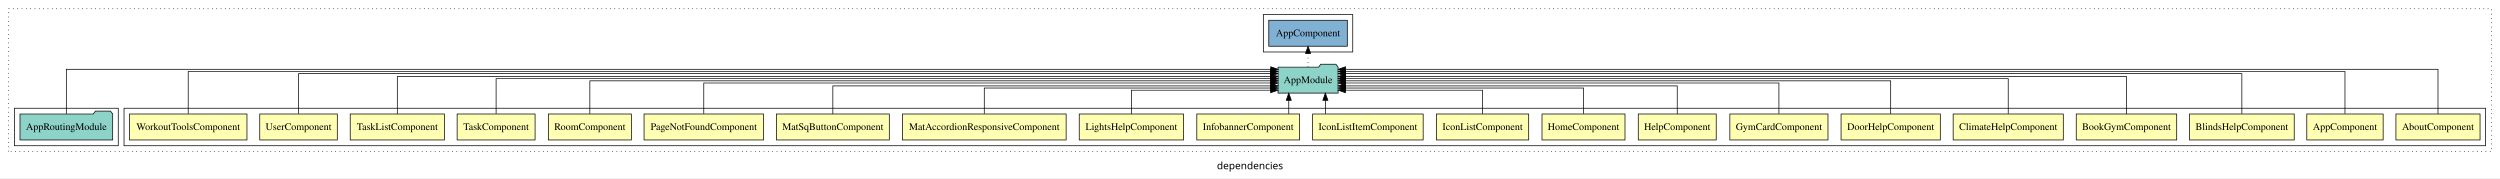
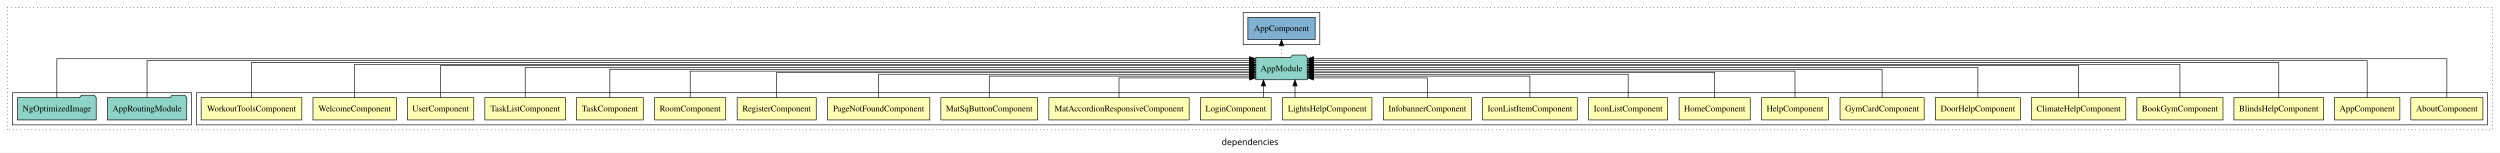
- <svg xmlns="http://www.w3.org/2000/svg" width="3467pt" height="247pt" viewBox="0.00 0.00 3467.00 246.80">
+ <svg xmlns="http://www.w3.org/2000/svg" width="4046pt" height="247pt" viewBox="0.00 0.00 4046.00 246.80">
  <g id="graph0" class="graph" transform="scale(1 1) rotate(0) translate(4 242.8)">
-     <polygon fill="white" stroke="transparent" points="-4,4 -4,-242.8 3463,-242.8 3463,4 -4,4" />
-     <text text-anchor="middle" x="1729.5" y="-8.2" font-family="sans-serif" font-size="14.00">dependencies</text>
+     <polygon fill="white" stroke="transparent" points="-4,4 -4,-242.8 4042,-242.8 4042,4 -4,4" />
+     <text text-anchor="middle" x="2019" y="-8.2" font-family="sans-serif" font-size="14.00">dependencies</text>
    <g id="clust1" class="cluster">
-       <polygon fill="none" stroke="black" stroke-dasharray="1,5" points="8,-32.8 8,-230.8 3451,-230.8 3451,-32.8 8,-32.8" />
+       <polygon fill="none" stroke="black" stroke-dasharray="1,5" points="8,-32.8 8,-230.8 4030,-230.8 4030,-32.8 8,-32.8" />
    </g>
    <g id="clust2" class="cluster">
-       <polygon fill="none" stroke="black" points="168,-40.8 168,-92.8 3443,-92.8 3443,-40.8 168,-40.8" />
-     </g>
-     <g id="clust24" class="cluster">
-       <polygon fill="none" stroke="black" points="16,-40.8 16,-92.8 160,-92.8 160,-40.8 16,-40.8" />
-     </g>
-     <g id="clust26" class="cluster">
-       <polygon fill="none" stroke="black" points="1748,-170.8 1748,-222.8 1872,-222.8 1872,-170.8 1748,-170.8" />
+       <polygon fill="none" stroke="black" points="314,-40.8 314,-92.8 4022,-92.8 4022,-40.8 314,-40.8" />
+     </g>
+     <g id="clust27" class="cluster">
+       <polygon fill="none" stroke="black" points="16,-40.8 16,-92.8 306,-92.8 306,-40.8 16,-40.8" />
+     </g>
+     <g id="clust29" class="cluster">
+       <polygon fill="none" stroke="black" points="2008,-170.8 2008,-222.8 2132,-222.8 2132,-170.8 2008,-170.8" />
    </g>
    <g id="node1" class="node">
-       <polygon fill="#ffffb3" stroke="black" points="3435.33,-84.8 3318.67,-84.8 3318.67,-48.8 3435.33,-48.8 3435.33,-84.8" />
-       <text text-anchor="middle" x="3377" y="-62.6" font-family="Times,serif" font-size="14.00">AboutComponent</text>
+       <polygon fill="#ffffb3" stroke="black" points="4014.33,-84.8 3897.67,-84.8 3897.67,-48.8 4014.33,-48.8 4014.33,-84.8" />
+       <text text-anchor="middle" x="3956" y="-62.6" font-family="Times,serif" font-size="14.00">AboutComponent</text>
+     </g>
+     <g id="node25" class="node">
+       <polygon fill="#8dd3c7" stroke="black" points="2111.66,-149.8 2108.66,-153.8 2087.66,-153.8 2084.66,-149.8 2028.34,-149.8 2028.34,-113.8 2111.66,-113.8 2111.66,-149.8" />
+       <text text-anchor="middle" x="2070" y="-127.6" font-family="Times,serif" font-size="14.00">AppModule</text>
+     </g>
+     <g id="edge1" class="edge">
+       <path fill="none" stroke="black" d="M3956,-85.18C3956,-109.08 3956,-147.8 3956,-147.8 3956,-147.8 2122.04,-147.8 2122.04,-147.8" />
+       <polygon fill="black" stroke="black" points="2122.04,-144.3 2112.04,-147.8 2122.04,-151.3 2122.04,-144.3" />
+     </g>
+     <g id="node2" class="node">
+       <polygon fill="#ffffb3" stroke="black" points="3879.94,-84.8 3774.06,-84.8 3774.06,-48.8 3879.94,-48.8 3879.94,-84.8" />
+       <text text-anchor="middle" x="3827" y="-62.6" font-family="Times,serif" font-size="14.00">AppComponent</text>
+     </g>
+     <g id="edge2" class="edge">
+       <path fill="none" stroke="black" d="M3827,-84.89C3827,-107.93 3827,-144.8 3827,-144.8 3827,-144.8 2121.7,-144.8 2121.7,-144.8" />
+       <polygon fill="black" stroke="black" points="2121.7,-141.3 2111.7,-144.8 2121.7,-148.3 2121.7,-141.3" />
+     </g>
+     <g id="node3" class="node">
+       <polygon fill="#ffffb3" stroke="black" points="3756.61,-84.8 3611.39,-84.8 3611.39,-48.8 3756.61,-48.8 3756.61,-84.8" />
+       <text text-anchor="middle" x="3684" y="-62.6" font-family="Times,serif" font-size="14.00">BlindsHelpComponent</text>
+     </g>
+     <g id="edge3" class="edge">
+       <path fill="none" stroke="black" d="M3684,-84.96C3684,-107.15 3684,-141.8 3684,-141.8 3684,-141.8 2121.93,-141.8 2121.93,-141.8" />
+       <polygon fill="black" stroke="black" points="2121.93,-138.3 2111.93,-141.8 2121.93,-145.3 2121.93,-138.3" />
+     </g>
+     <g id="node4" class="node">
+       <polygon fill="#ffffb3" stroke="black" points="3593.67,-84.8 3454.33,-84.8 3454.33,-48.8 3593.67,-48.8 3593.67,-84.8" />
+       <text text-anchor="middle" x="3524" y="-62.6" font-family="Times,serif" font-size="14.00">BookGymComponent</text>
+     </g>
+     <g id="edge4" class="edge">
+       <path fill="none" stroke="black" d="M3524,-84.97C3524,-106.3 3524,-138.8 3524,-138.8 3524,-138.8 2121.95,-138.8 2121.95,-138.8" />
+       <polygon fill="black" stroke="black" points="2121.95,-135.3 2111.95,-138.8 2121.95,-142.3 2121.95,-135.3" />
+     </g>
+     <g id="node5" class="node">
+       <polygon fill="#ffffb3" stroke="black" points="3436.37,-84.8 3283.63,-84.8 3283.63,-48.8 3436.37,-48.8 3436.37,-84.8" />
+       <text text-anchor="middle" x="3360" y="-62.6" font-family="Times,serif" font-size="14.00">ClimateHelpComponent</text>
+     </g>
+     <g id="edge5" class="edge">
+       <path fill="none" stroke="black" d="M3360,-84.83C3360,-105.57 3360,-136.8 3360,-136.8 3360,-136.8 2121.82,-136.8 2121.82,-136.8" />
+       <polygon fill="black" stroke="black" points="2121.82,-133.3 2111.82,-136.8 2121.82,-140.3 2121.82,-133.3" />
+     </g>
+     <g id="node6" class="node">
+       <polygon fill="#ffffb3" stroke="black" points="3265.82,-84.8 3128.18,-84.8 3128.18,-48.8 3265.82,-48.8 3265.82,-84.8" />
+       <text text-anchor="middle" x="3197" y="-62.6" font-family="Times,serif" font-size="14.00">DoorHelpComponent</text>
+     </g>
+     <g id="edge6" class="edge">
+       <path fill="none" stroke="black" d="M3197,-85.11C3197,-104.95 3197,-133.8 3197,-133.8 3197,-133.8 2121.78,-133.8 2121.78,-133.8" />
+       <polygon fill="black" stroke="black" points="2121.78,-130.3 2111.78,-133.8 2121.78,-137.3 2121.78,-130.3" />
+     </g>
+     <g id="node7" class="node">
+       <polygon fill="#ffffb3" stroke="black" points="3110.05,-84.8 2973.95,-84.8 2973.95,-48.8 3110.05,-48.8 3110.05,-84.8" />
+       <text text-anchor="middle" x="3042" y="-62.6" font-family="Times,serif" font-size="14.00">GymCardComponent</text>
+     </g>
+     <g id="edge7" class="edge">
+       <path fill="none" stroke="black" d="M3042,-84.97C3042,-103.89 3042,-130.8 3042,-130.8 3042,-130.8 2121.77,-130.8 2121.77,-130.8" />
+       <polygon fill="black" stroke="black" points="2121.77,-127.3 2111.77,-130.8 2121.77,-134.3 2121.77,-127.3" />
+     </g>
+     <g id="node8" class="node">
+       <polygon fill="#ffffb3" stroke="black" points="2955.05,-84.8 2846.95,-84.8 2846.95,-48.8 2955.05,-48.8 2955.05,-84.8" />
+       <text text-anchor="middle" x="2901" y="-62.6" font-family="Times,serif" font-size="14.00">HelpComponent</text>
+     </g>
+     <g id="edge8" class="edge">
+       <path fill="none" stroke="black" d="M2901,-85.1C2901,-103.07 2901,-127.8 2901,-127.8 2901,-127.8 2121.78,-127.8 2121.78,-127.8" />
+       <polygon fill="black" stroke="black" points="2121.78,-124.3 2111.78,-127.8 2121.78,-131.3 2121.78,-124.3" />
+     </g>
+     <g id="node9" class="node">
+       <polygon fill="#ffffb3" stroke="black" points="2828.55,-84.8 2713.45,-84.8 2713.45,-48.8 2828.55,-48.8 2828.55,-84.8" />
+       <text text-anchor="middle" x="2771" y="-62.6" font-family="Times,serif" font-size="14.00">HomeComponent</text>
+     </g>
+     <g id="edge9" class="edge">
+       <path fill="none" stroke="black" d="M2771,-84.82C2771,-102.17 2771,-125.8 2771,-125.8 2771,-125.8 2121.75,-125.8 2121.75,-125.8" />
+       <polygon fill="black" stroke="black" points="2121.75,-122.3 2111.75,-125.8 2121.75,-129.3 2121.75,-122.3" />
+     </g>
+     <g id="node10" class="node">
+       <polygon fill="#ffffb3" stroke="black" points="2694.99,-84.8 2567.01,-84.8 2567.01,-48.8 2694.99,-48.8 2694.99,-84.8" />
+       <text text-anchor="middle" x="2631" y="-62.6" font-family="Times,serif" font-size="14.00">IconListComponent</text>
+     </g>
+     <g id="edge10" class="edge">
+       <path fill="none" stroke="black" d="M2631,-84.83C2631,-101.2 2631,-122.8 2631,-122.8 2631,-122.8 2121.71,-122.8 2121.71,-122.8" />
+       <polygon fill="black" stroke="black" points="2121.71,-119.3 2111.71,-122.8 2121.71,-126.3 2121.71,-119.3" />
+     </g>
+     <g id="node11" class="node">
+       <polygon fill="#ffffb3" stroke="black" points="2548.64,-84.8 2395.36,-84.8 2395.36,-48.8 2548.64,-48.8 2548.64,-84.8" />
+       <text text-anchor="middle" x="2472" y="-62.6" font-family="Times,serif" font-size="14.00">IconListItemComponent</text>
+     </g>
+     <g id="edge11" class="edge">
+       <path fill="none" stroke="black" d="M2472,-85.04C2472,-100.37 2472,-119.8 2472,-119.8 2472,-119.8 2121.88,-119.8 2121.88,-119.8" />
+       <polygon fill="black" stroke="black" points="2121.88,-116.3 2111.88,-119.8 2121.88,-123.3 2121.88,-116.3" />
+     </g>
+     <g id="node12" class="node">
+       <polygon fill="#ffffb3" stroke="black" points="2377.25,-84.8 2234.75,-84.8 2234.75,-48.8 2377.25,-48.8 2377.25,-84.8" />
+       <text text-anchor="middle" x="2306" y="-62.6" font-family="Times,serif" font-size="14.00">InfobannerComponent</text>
+     </g>
+     <g id="edge12" class="edge">
+       <path fill="none" stroke="black" d="M2306,-84.85C2306,-99.17 2306,-116.8 2306,-116.8 2306,-116.8 2121.92,-116.8 2121.92,-116.8" />
+       <polygon fill="black" stroke="black" points="2121.92,-113.3 2111.92,-116.8 2121.92,-120.3 2121.92,-113.3" />
+     </g>
+     <g id="node13" class="node">
+       <polygon fill="#ffffb3" stroke="black" points="2216.32,-84.8 2071.68,-84.8 2071.68,-48.8 2216.32,-48.8 2216.32,-84.8" />
+       <text text-anchor="middle" x="2144" y="-62.6" font-family="Times,serif" font-size="14.00">LightsHelpComponent</text>
+     </g>
+     <g id="edge13" class="edge">
+       <path fill="none" stroke="black" d="M2091.83,-84.91C2091.83,-84.91 2091.83,-103.79 2091.83,-103.79" />
+       <polygon fill="black" stroke="black" points="2088.33,-103.79 2091.83,-113.79 2095.33,-103.79 2088.33,-103.79" />
+     </g>
+     <g id="node14" class="node">
+       <polygon fill="#ffffb3" stroke="black" points="2053.27,-84.8 1938.73,-84.8 1938.73,-48.8 2053.27,-48.8 2053.27,-84.8" />
+       <text text-anchor="middle" x="1996" y="-62.6" font-family="Times,serif" font-size="14.00">LoginComponent</text>
+     </g>
+     <g id="edge14" class="edge">
+       <path fill="none" stroke="black" d="M2040.78,-84.91C2040.78,-84.91 2040.78,-103.79 2040.78,-103.79" />
+       <polygon fill="black" stroke="black" points="2037.28,-103.79 2040.78,-113.79 2044.28,-103.79 2037.28,-103.79" />
+     </g>
+     <g id="node15" class="node">
+       <polygon fill="#ffffb3" stroke="black" points="1920.52,-84.8 1693.48,-84.8 1693.48,-48.8 1920.52,-48.8 1920.52,-84.8" />
+       <text text-anchor="middle" x="1807" y="-62.6" font-family="Times,serif" font-size="14.00">MatAccordionResponsiveComponent</text>
+     </g>
+     <g id="edge15" class="edge">
+       <path fill="none" stroke="black" d="M1807,-84.85C1807,-99.17 1807,-116.8 1807,-116.8 1807,-116.8 2018.33,-116.8 2018.33,-116.8" />
+       <polygon fill="black" stroke="black" points="2018.33,-120.3 2028.33,-116.8 2018.33,-113.3 2018.33,-120.3" />
+     </g>
+     <g id="node16" class="node">
+       <polygon fill="#ffffb3" stroke="black" points="1675.29,-84.8 1518.71,-84.8 1518.71,-48.8 1675.29,-48.8 1675.29,-84.8" />
+       <text text-anchor="middle" x="1597" y="-62.6" font-family="Times,serif" font-size="14.00">MatSqButtonComponent</text>
+     </g>
+     <g id="edge16" class="edge">
+       <path fill="none" stroke="black" d="M1597,-85.04C1597,-100.37 1597,-119.8 1597,-119.8 1597,-119.8 2018.02,-119.8 2018.02,-119.8" />
+       <polygon fill="black" stroke="black" points="2018.02,-123.3 2028.02,-119.8 2018.02,-116.3 2018.02,-123.3" />
+     </g>
+     <g id="node17" class="node">
+       <polygon fill="#ffffb3" stroke="black" points="1500.83,-84.8 1335.17,-84.8 1335.17,-48.8 1500.83,-48.8 1500.83,-84.8" />
+       <text text-anchor="middle" x="1418" y="-62.6" font-family="Times,serif" font-size="14.00">PageNotFoundComponent</text>
+     </g>
+     <g id="edge17" class="edge">
+       <path fill="none" stroke="black" d="M1418,-84.83C1418,-101.2 1418,-122.8 1418,-122.8 1418,-122.8 2018.22,-122.8 2018.22,-122.8" />
+       <polygon fill="black" stroke="black" points="2018.22,-126.3 2028.22,-122.8 2018.22,-119.3 2018.22,-126.3" />
+     </g>
+     <g id="node18" class="node">
+       <polygon fill="#ffffb3" stroke="black" points="1316.99,-84.8 1189.01,-84.8 1189.01,-48.8 1316.99,-48.8 1316.99,-84.8" />
+       <text text-anchor="middle" x="1253" y="-62.6" font-family="Times,serif" font-size="14.00">RegisterComponent</text>
+     </g>
+     <g id="edge18" class="edge">
+       <path fill="none" stroke="black" d="M1253,-84.82C1253,-102.17 1253,-125.8 1253,-125.8 1253,-125.8 2018.08,-125.8 2018.08,-125.8" />
+       <polygon fill="black" stroke="black" points="2018.08,-129.3 2028.08,-125.8 2018.08,-122.3 2018.08,-129.3" />
+     </g>
+     <g id="node19" class="node">
+       <polygon fill="#ffffb3" stroke="black" points="1170.56,-84.8 1055.44,-84.8 1055.44,-48.8 1170.56,-48.8 1170.56,-84.8" />
+       <text text-anchor="middle" x="1113" y="-62.6" font-family="Times,serif" font-size="14.00">RoomComponent</text>
+     </g>
+     <g id="edge19" class="edge">
+       <path fill="none" stroke="black" d="M1113,-85.1C1113,-103.07 1113,-127.8 1113,-127.8 1113,-127.8 2018.26,-127.8 2018.26,-127.8" />
+       <polygon fill="black" stroke="black" points="2018.26,-131.3 2028.26,-127.8 2018.26,-124.3 2018.26,-131.3" />
+     </g>
+     <g id="node20" class="node">
+       <polygon fill="#ffffb3" stroke="black" points="1037.05,-84.8 928.95,-84.8 928.95,-48.8 1037.05,-48.8 1037.05,-84.8" />
+       <text text-anchor="middle" x="983" y="-62.6" font-family="Times,serif" font-size="14.00">TaskComponent</text>
+     </g>
+     <g id="edge20" class="edge">
+       <path fill="none" stroke="black" d="M983,-84.97C983,-103.89 983,-130.8 983,-130.8 983,-130.8 2018.05,-130.8 2018.05,-130.8" />
+       <polygon fill="black" stroke="black" points="2018.05,-134.3 2028.05,-130.8 2018.05,-127.3 2018.05,-134.3" />
+     </g>
+     <g id="node21" class="node">
+       <polygon fill="#ffffb3" stroke="black" points="911.32,-84.8 780.68,-84.8 780.68,-48.8 911.32,-48.8 911.32,-84.8" />
+       <text text-anchor="middle" x="846" y="-62.6" font-family="Times,serif" font-size="14.00">TaskListComponent</text>
+     </g>
+     <g id="edge21" class="edge">
+       <path fill="none" stroke="black" d="M846,-85.11C846,-104.95 846,-133.8 846,-133.8 846,-133.8 2018.22,-133.8 2018.22,-133.8" />
+       <polygon fill="black" stroke="black" points="2018.22,-137.3 2028.22,-133.8 2018.22,-130.3 2018.22,-137.3" />
    </g>
    <g id="node22" class="node">
-       <polygon fill="#8dd3c7" stroke="black" points="1851.66,-149.8 1848.66,-153.8 1827.66,-153.8 1824.66,-149.8 1768.34,-149.8 1768.34,-113.8 1851.66,-113.8 1851.66,-149.8" />
-       <text text-anchor="middle" x="1810" y="-127.6" font-family="Times,serif" font-size="14.00">AppModule</text>
-     </g>
-     <g id="edge1" class="edge">
-       <path fill="none" stroke="black" d="M3377,-84.95C3377,-108.56 3377,-146.8 3377,-146.8 3377,-146.8 1861.91,-146.8 1861.91,-146.8" />
-       <polygon fill="black" stroke="black" points="1861.91,-143.3 1851.91,-146.8 1861.91,-150.3 1861.91,-143.3" />
-     </g>
-     <g id="node2" class="node">
-       <polygon fill="#ffffb3" stroke="black" points="3300.94,-84.8 3195.06,-84.8 3195.06,-48.8 3300.94,-48.8 3300.94,-84.8" />
-       <text text-anchor="middle" x="3248" y="-62.6" font-family="Times,serif" font-size="14.00">AppComponent</text>
-     </g>
-     <g id="edge2" class="edge">
-       <path fill="none" stroke="black" d="M3248,-85.05C3248,-107.82 3248,-143.8 3248,-143.8 3248,-143.8 1861.87,-143.8 1861.87,-143.8" />
-       <polygon fill="black" stroke="black" points="1861.87,-140.3 1851.87,-143.8 1861.87,-147.3 1861.87,-140.3" />
-     </g>
-     <g id="node3" class="node">
-       <polygon fill="#ffffb3" stroke="black" points="3177.61,-84.8 3032.39,-84.8 3032.39,-48.8 3177.61,-48.8 3177.61,-84.8" />
-       <text text-anchor="middle" x="3105" y="-62.6" font-family="Times,serif" font-size="14.00">BlindsHelpComponent</text>
-     </g>
-     <g id="edge3" class="edge">
-       <path fill="none" stroke="black" d="M3105,-85.09C3105,-107.01 3105,-140.8 3105,-140.8 3105,-140.8 1861.98,-140.8 1861.98,-140.8" />
-       <polygon fill="black" stroke="black" points="1861.98,-137.3 1851.98,-140.8 1861.98,-144.3 1861.98,-137.3" />
-     </g>
-     <g id="node4" class="node">
-       <polygon fill="#ffffb3" stroke="black" points="3014.67,-84.8 2875.33,-84.8 2875.33,-48.8 3014.67,-48.8 3014.67,-84.8" />
-       <text text-anchor="middle" x="2945" y="-62.6" font-family="Times,serif" font-size="14.00">BookGymComponent</text>
-     </g>
-     <g id="edge4" class="edge">
-       <path fill="none" stroke="black" d="M2945,-84.83C2945,-105.57 2945,-136.8 2945,-136.8 2945,-136.8 1861.74,-136.8 1861.74,-136.8" />
-       <polygon fill="black" stroke="black" points="1861.74,-133.3 1851.74,-136.8 1861.74,-140.3 1861.74,-133.3" />
-     </g>
-     <g id="node5" class="node">
-       <polygon fill="#ffffb3" stroke="black" points="2857.37,-84.8 2704.63,-84.8 2704.63,-48.8 2857.37,-48.8 2857.37,-84.8" />
-       <text text-anchor="middle" x="2781" y="-62.6" font-family="Times,serif" font-size="14.00">ClimateHelpComponent</text>
-     </g>
-     <g id="edge5" class="edge">
-       <path fill="none" stroke="black" d="M2781,-85.11C2781,-104.95 2781,-133.8 2781,-133.8 2781,-133.8 1861.72,-133.8 1861.72,-133.8" />
-       <polygon fill="black" stroke="black" points="1861.72,-130.3 1851.72,-133.8 1861.72,-137.3 1861.72,-130.3" />
-     </g>
-     <g id="node6" class="node">
-       <polygon fill="#ffffb3" stroke="black" points="2686.82,-84.8 2549.18,-84.8 2549.18,-48.8 2686.82,-48.8 2686.82,-84.8" />
-       <text text-anchor="middle" x="2618" y="-62.6" font-family="Times,serif" font-size="14.00">DoorHelpComponent</text>
-     </g>
-     <g id="edge6" class="edge">
-       <path fill="none" stroke="black" d="M2618,-84.97C2618,-103.89 2618,-130.8 2618,-130.8 2618,-130.8 1861.74,-130.8 1861.74,-130.8" />
-       <polygon fill="black" stroke="black" points="1861.74,-127.3 1851.74,-130.8 1861.74,-134.3 1861.74,-127.3" />
-     </g>
-     <g id="node7" class="node">
-       <polygon fill="#ffffb3" stroke="black" points="2531.05,-84.8 2394.95,-84.8 2394.95,-48.8 2531.05,-48.8 2531.05,-84.8" />
-       <text text-anchor="middle" x="2463" y="-62.6" font-family="Times,serif" font-size="14.00">GymCardComponent</text>
-     </g>
-     <g id="edge7" class="edge">
-       <path fill="none" stroke="black" d="M2463,-85.1C2463,-103.07 2463,-127.8 2463,-127.8 2463,-127.8 1861.84,-127.8 1861.84,-127.8" />
-       <polygon fill="black" stroke="black" points="1861.84,-124.3 1851.84,-127.8 1861.84,-131.3 1861.84,-124.3" />
-     </g>
-     <g id="node8" class="node">
-       <polygon fill="#ffffb3" stroke="black" points="2376.05,-84.8 2267.95,-84.8 2267.95,-48.8 2376.05,-48.8 2376.05,-84.8" />
-       <text text-anchor="middle" x="2322" y="-62.6" font-family="Times,serif" font-size="14.00">HelpComponent</text>
-     </g>
-     <g id="edge8" class="edge">
-       <path fill="none" stroke="black" d="M2322,-84.84C2322,-101.53 2322,-123.8 2322,-123.8 2322,-123.8 1861.9,-123.8 1861.9,-123.8" />
-       <polygon fill="black" stroke="black" points="1861.9,-120.3 1851.9,-123.8 1861.9,-127.3 1861.9,-120.3" />
-     </g>
-     <g id="node9" class="node">
-       <polygon fill="#ffffb3" stroke="black" points="2249.55,-84.8 2134.45,-84.8 2134.45,-48.8 2249.55,-48.8 2249.55,-84.8" />
-       <text text-anchor="middle" x="2192" y="-62.6" font-family="Times,serif" font-size="14.00">HomeComponent</text>
-     </g>
-     <g id="edge9" class="edge">
-       <path fill="none" stroke="black" d="M2192,-85.08C2192,-100.75 2192,-120.8 2192,-120.8 2192,-120.8 1861.97,-120.8 1861.97,-120.8" />
-       <polygon fill="black" stroke="black" points="1861.97,-117.3 1851.97,-120.8 1861.97,-124.3 1861.97,-117.3" />
-     </g>
-     <g id="node10" class="node">
-       <polygon fill="#ffffb3" stroke="black" points="2115.99,-84.8 1988.01,-84.8 1988.01,-48.8 2115.99,-48.8 2115.99,-84.8" />
-       <text text-anchor="middle" x="2052" y="-62.6" font-family="Times,serif" font-size="14.00">IconListComponent</text>
-     </g>
-     <g id="edge10" class="edge">
-       <path fill="none" stroke="black" d="M2052,-84.92C2052,-99.58 2052,-117.8 2052,-117.8 2052,-117.8 1861.88,-117.8 1861.88,-117.8" />
-       <polygon fill="black" stroke="black" points="1861.88,-114.3 1851.88,-117.8 1861.88,-121.3 1861.88,-114.3" />
-     </g>
-     <g id="node11" class="node">
-       <polygon fill="#ffffb3" stroke="black" points="1969.64,-84.8 1816.36,-84.8 1816.36,-48.8 1969.64,-48.8 1969.64,-84.8" />
-       <text text-anchor="middle" x="1893" y="-62.6" font-family="Times,serif" font-size="14.00">IconListItemComponent</text>
-     </g>
-     <g id="edge11" class="edge">
-       <path fill="none" stroke="black" d="M1834.01,-84.91C1834.01,-84.91 1834.01,-103.79 1834.01,-103.79" />
-       <polygon fill="black" stroke="black" points="1830.51,-103.79 1834.01,-113.79 1837.51,-103.79 1830.51,-103.79" />
-     </g>
-     <g id="node12" class="node">
-       <polygon fill="#ffffb3" stroke="black" points="1798.25,-84.8 1655.75,-84.8 1655.75,-48.8 1798.25,-48.8 1798.25,-84.8" />
-       <text text-anchor="middle" x="1727" y="-62.6" font-family="Times,serif" font-size="14.00">InfobannerComponent</text>
-     </g>
-     <g id="edge12" class="edge">
-       <path fill="none" stroke="black" d="M1783.27,-84.91C1783.27,-84.91 1783.27,-103.79 1783.27,-103.79" />
-       <polygon fill="black" stroke="black" points="1779.77,-103.79 1783.27,-113.79 1786.77,-103.79 1779.77,-103.79" />
-     </g>
-     <g id="node13" class="node">
-       <polygon fill="#ffffb3" stroke="black" points="1637.32,-84.8 1492.68,-84.8 1492.68,-48.8 1637.32,-48.8 1637.32,-84.8" />
-       <text text-anchor="middle" x="1565" y="-62.6" font-family="Times,serif" font-size="14.00">LightsHelpComponent</text>
-     </g>
-     <g id="edge13" class="edge">
-       <path fill="none" stroke="black" d="M1565,-84.92C1565,-99.58 1565,-117.8 1565,-117.8 1565,-117.8 1758.16,-117.8 1758.16,-117.8" />
-       <polygon fill="black" stroke="black" points="1758.16,-121.3 1768.16,-117.8 1758.16,-114.3 1758.16,-121.3" />
-     </g>
-     <g id="node14" class="node">
-       <polygon fill="#ffffb3" stroke="black" points="1474.52,-84.8 1247.48,-84.8 1247.48,-48.8 1474.52,-48.8 1474.52,-84.8" />
-       <text text-anchor="middle" x="1361" y="-62.6" font-family="Times,serif" font-size="14.00">MatAccordionResponsiveComponent</text>
-     </g>
-     <g id="edge14" class="edge">
-       <path fill="none" stroke="black" d="M1361,-85.08C1361,-100.75 1361,-120.8 1361,-120.8 1361,-120.8 1758.16,-120.8 1758.16,-120.8" />
-       <polygon fill="black" stroke="black" points="1758.16,-124.3 1768.16,-120.8 1758.16,-117.3 1758.16,-124.3" />
-     </g>
-     <g id="node15" class="node">
-       <polygon fill="#ffffb3" stroke="black" points="1229.29,-84.8 1072.71,-84.8 1072.71,-48.8 1229.29,-48.8 1229.29,-84.8" />
-       <text text-anchor="middle" x="1151" y="-62.6" font-family="Times,serif" font-size="14.00">MatSqButtonComponent</text>
-     </g>
-     <g id="edge15" class="edge">
-       <path fill="none" stroke="black" d="M1151,-84.84C1151,-101.53 1151,-123.8 1151,-123.8 1151,-123.8 1758.28,-123.8 1758.28,-123.8" />
-       <polygon fill="black" stroke="black" points="1758.28,-127.3 1768.28,-123.8 1758.28,-120.3 1758.28,-127.3" />
-     </g>
-     <g id="node16" class="node">
-       <polygon fill="#ffffb3" stroke="black" points="1054.83,-84.8 889.17,-84.8 889.17,-48.8 1054.83,-48.8 1054.83,-84.8" />
-       <text text-anchor="middle" x="972" y="-62.6" font-family="Times,serif" font-size="14.00">PageNotFoundComponent</text>
-     </g>
-     <g id="edge16" class="edge">
-       <path fill="none" stroke="black" d="M972,-85.1C972,-103.07 972,-127.8 972,-127.8 972,-127.8 1758.16,-127.8 1758.16,-127.8" />
-       <polygon fill="black" stroke="black" points="1758.16,-131.3 1768.16,-127.8 1758.16,-124.3 1758.16,-131.3" />
-     </g>
-     <g id="node17" class="node">
-       <polygon fill="#ffffb3" stroke="black" points="871.56,-84.8 756.44,-84.8 756.44,-48.8 871.56,-48.8 871.56,-84.8" />
-       <text text-anchor="middle" x="814" y="-62.6" font-family="Times,serif" font-size="14.00">RoomComponent</text>
-     </g>
-     <g id="edge17" class="edge">
-       <path fill="none" stroke="black" d="M814,-84.97C814,-103.89 814,-130.8 814,-130.8 814,-130.8 1758.16,-130.8 1758.16,-130.8" />
-       <polygon fill="black" stroke="black" points="1758.16,-134.3 1768.16,-130.8 1758.16,-127.3 1758.16,-134.3" />
-     </g>
-     <g id="node18" class="node">
-       <polygon fill="#ffffb3" stroke="black" points="738.05,-84.8 629.95,-84.8 629.95,-48.8 738.05,-48.8 738.05,-84.8" />
-       <text text-anchor="middle" x="684" y="-62.6" font-family="Times,serif" font-size="14.00">TaskComponent</text>
-     </g>
-     <g id="edge18" class="edge">
-       <path fill="none" stroke="black" d="M684,-85.11C684,-104.95 684,-133.8 684,-133.8 684,-133.8 1758.25,-133.8 1758.25,-133.8" />
-       <polygon fill="black" stroke="black" points="1758.25,-137.3 1768.25,-133.8 1758.25,-130.3 1758.25,-137.3" />
-     </g>
-     <g id="node19" class="node">
-       <polygon fill="#ffffb3" stroke="black" points="612.32,-84.8 481.68,-84.8 481.68,-48.8 612.32,-48.8 612.32,-84.8" />
-       <text text-anchor="middle" x="547" y="-62.6" font-family="Times,serif" font-size="14.00">TaskListComponent</text>
-     </g>
-     <g id="edge19" class="edge">
-       <path fill="none" stroke="black" d="M547,-84.83C547,-105.57 547,-136.8 547,-136.8 547,-136.8 1757.98,-136.8 1757.98,-136.8" />
-       <polygon fill="black" stroke="black" points="1757.98,-140.3 1767.98,-136.8 1757.98,-133.3 1757.98,-140.3" />
-     </g>
-     <g id="node20" class="node">
-       <polygon fill="#ffffb3" stroke="black" points="463.77,-84.8 356.23,-84.8 356.23,-48.8 463.77,-48.8 463.77,-84.8" />
-       <text text-anchor="middle" x="410" y="-62.6" font-family="Times,serif" font-size="14.00">UserComponent</text>
-     </g>
-     <g id="edge20" class="edge">
-       <path fill="none" stroke="black" d="M410,-85.09C410,-107.01 410,-140.8 410,-140.8 410,-140.8 1758.1,-140.8 1758.1,-140.8" />
-       <polygon fill="black" stroke="black" points="1758.1,-144.3 1768.1,-140.8 1758.1,-137.3 1758.1,-144.3" />
-     </g>
-     <g id="node21" class="node">
-       <polygon fill="#ffffb3" stroke="black" points="338.49,-84.8 175.51,-84.8 175.51,-48.8 338.49,-48.8 338.49,-84.8" />
-       <text text-anchor="middle" x="257" y="-62.6" font-family="Times,serif" font-size="14.00">WorkoutToolsComponent</text>
-     </g>
-     <g id="edge21" class="edge">
-       <path fill="none" stroke="black" d="M257,-85.05C257,-107.82 257,-143.8 257,-143.8 257,-143.8 1758.06,-143.8 1758.06,-143.8" />
-       <polygon fill="black" stroke="black" points="1758.06,-147.3 1768.06,-143.8 1758.06,-140.3 1758.06,-147.3" />
+       <polygon fill="#ffffb3" stroke="black" points="762.77,-84.8 655.23,-84.8 655.23,-48.8 762.77,-48.8 762.77,-84.8" />
+       <text text-anchor="middle" x="709" y="-62.6" font-family="Times,serif" font-size="14.00">UserComponent</text>
+     </g>
+     <g id="edge22" class="edge">
+       <path fill="none" stroke="black" d="M709,-84.83C709,-105.57 709,-136.8 709,-136.8 709,-136.8 2018.15,-136.8 2018.15,-136.8" />
+       <polygon fill="black" stroke="black" points="2018.15,-140.3 2028.15,-136.8 2018.15,-133.3 2018.15,-140.3" />
+     </g>
+     <g id="node23" class="node">
+       <polygon fill="#ffffb3" stroke="black" points="637.47,-84.8 502.53,-84.8 502.53,-48.8 637.47,-48.8 637.47,-84.8" />
+       <text text-anchor="middle" x="570" y="-62.6" font-family="Times,serif" font-size="14.00">WelcomeComponent</text>
+     </g>
+     <g id="edge23" class="edge">
+       <path fill="none" stroke="black" d="M570,-84.97C570,-106.3 570,-138.8 570,-138.8 570,-138.8 2018.32,-138.8 2018.32,-138.8" />
+       <polygon fill="black" stroke="black" points="2018.32,-142.3 2028.32,-138.8 2018.32,-135.3 2018.32,-142.3" />
    </g>
    <g id="node24" class="node">
-       <polygon fill="#80b1d3" stroke="black" points="1864.44,-214.8 1755.56,-214.8 1755.56,-178.8 1864.44,-178.8 1864.44,-214.8" />
-       <text text-anchor="middle" x="1810" y="-192.6" font-family="Times,serif" font-size="14.00">AppComponent </text>
-     </g>
-     <g id="edge23" class="edge">
-       <path fill="none" stroke="black" stroke-dasharray="1,5" d="M1810,-149.91C1810,-149.91 1810,-168.79 1810,-168.79" />
-       <polygon fill="black" stroke="black" points="1806.5,-168.79 1810,-178.79 1813.5,-168.79 1806.5,-168.79" />
-     </g>
-     <g id="node23" class="node">
-       <polygon fill="#8dd3c7" stroke="black" points="152.28,-84.8 149.28,-88.8 128.28,-88.8 125.28,-84.8 23.72,-84.8 23.72,-48.8 152.28,-48.8 152.28,-84.8" />
-       <text text-anchor="middle" x="88" y="-62.6" font-family="Times,serif" font-size="14.00">AppRoutingModule</text>
-     </g>
-     <g id="edge22" class="edge">
-       <path fill="none" stroke="black" d="M88,-84.95C88,-108.56 88,-146.8 88,-146.8 88,-146.8 1758.29,-146.8 1758.29,-146.8" />
-       <polygon fill="black" stroke="black" points="1758.29,-150.3 1768.29,-146.8 1758.29,-143.3 1758.29,-150.3" />
+       <polygon fill="#ffffb3" stroke="black" points="484.49,-84.8 321.51,-84.8 321.51,-48.8 484.49,-48.8 484.49,-84.8" />
+       <text text-anchor="middle" x="403" y="-62.6" font-family="Times,serif" font-size="14.00">WorkoutToolsComponent</text>
+     </g>
+     <g id="edge24" class="edge">
+       <path fill="none" stroke="black" d="M403,-84.96C403,-107.15 403,-141.8 403,-141.8 403,-141.8 2017.96,-141.8 2017.96,-141.8" />
+       <polygon fill="black" stroke="black" points="2017.96,-145.3 2027.96,-141.8 2017.96,-138.3 2017.96,-145.3" />
+     </g>
+     <g id="node28" class="node">
+       <polygon fill="#80b1d3" stroke="black" points="2124.44,-214.8 2015.56,-214.8 2015.56,-178.8 2124.44,-178.8 2124.44,-214.8" />
+       <text text-anchor="middle" x="2070" y="-192.6" font-family="Times,serif" font-size="14.00">AppComponent </text>
+     </g>
+     <g id="edge27" class="edge">
+       <path fill="none" stroke="black" stroke-dasharray="1,5" d="M2070,-149.91C2070,-149.91 2070,-168.79 2070,-168.79" />
+       <polygon fill="black" stroke="black" points="2066.5,-168.79 2070,-178.79 2073.5,-168.79 2066.5,-168.79" />
+     </g>
+     <g id="node26" class="node">
+       <polygon fill="#8dd3c7" stroke="black" points="298.28,-84.8 295.28,-88.8 274.28,-88.8 271.28,-84.8 169.72,-84.8 169.72,-48.8 298.28,-48.8 298.28,-84.8" />
+       <text text-anchor="middle" x="234" y="-62.6" font-family="Times,serif" font-size="14.00">AppRoutingModule</text>
+     </g>
+     <g id="edge25" class="edge">
+       <path fill="none" stroke="black" d="M234,-84.89C234,-107.93 234,-144.8 234,-144.8 234,-144.8 2018.2,-144.8 2018.2,-144.8" />
+       <polygon fill="black" stroke="black" points="2018.2,-148.3 2028.2,-144.8 2018.2,-141.3 2018.2,-148.3" />
+     </g>
+     <g id="node27" class="node">
+       <polygon fill="#8dd3c7" stroke="black" points="151.69,-84.8 148.69,-88.8 127.69,-88.8 124.69,-84.8 24.31,-84.8 24.31,-48.8 151.69,-48.8 151.69,-84.8" />
+       <text text-anchor="middle" x="88" y="-62.6" font-family="Times,serif" font-size="14.00">NgOptimizedImage</text>
+     </g>
+     <g id="edge26" class="edge">
+       <path fill="none" stroke="black" d="M88,-85.18C88,-109.08 88,-147.8 88,-147.8 88,-147.8 2018.15,-147.8 2018.15,-147.8" />
+       <polygon fill="black" stroke="black" points="2018.15,-151.3 2028.15,-147.8 2018.15,-144.3 2018.15,-151.3" />
    </g>
  </g>
</svg>
